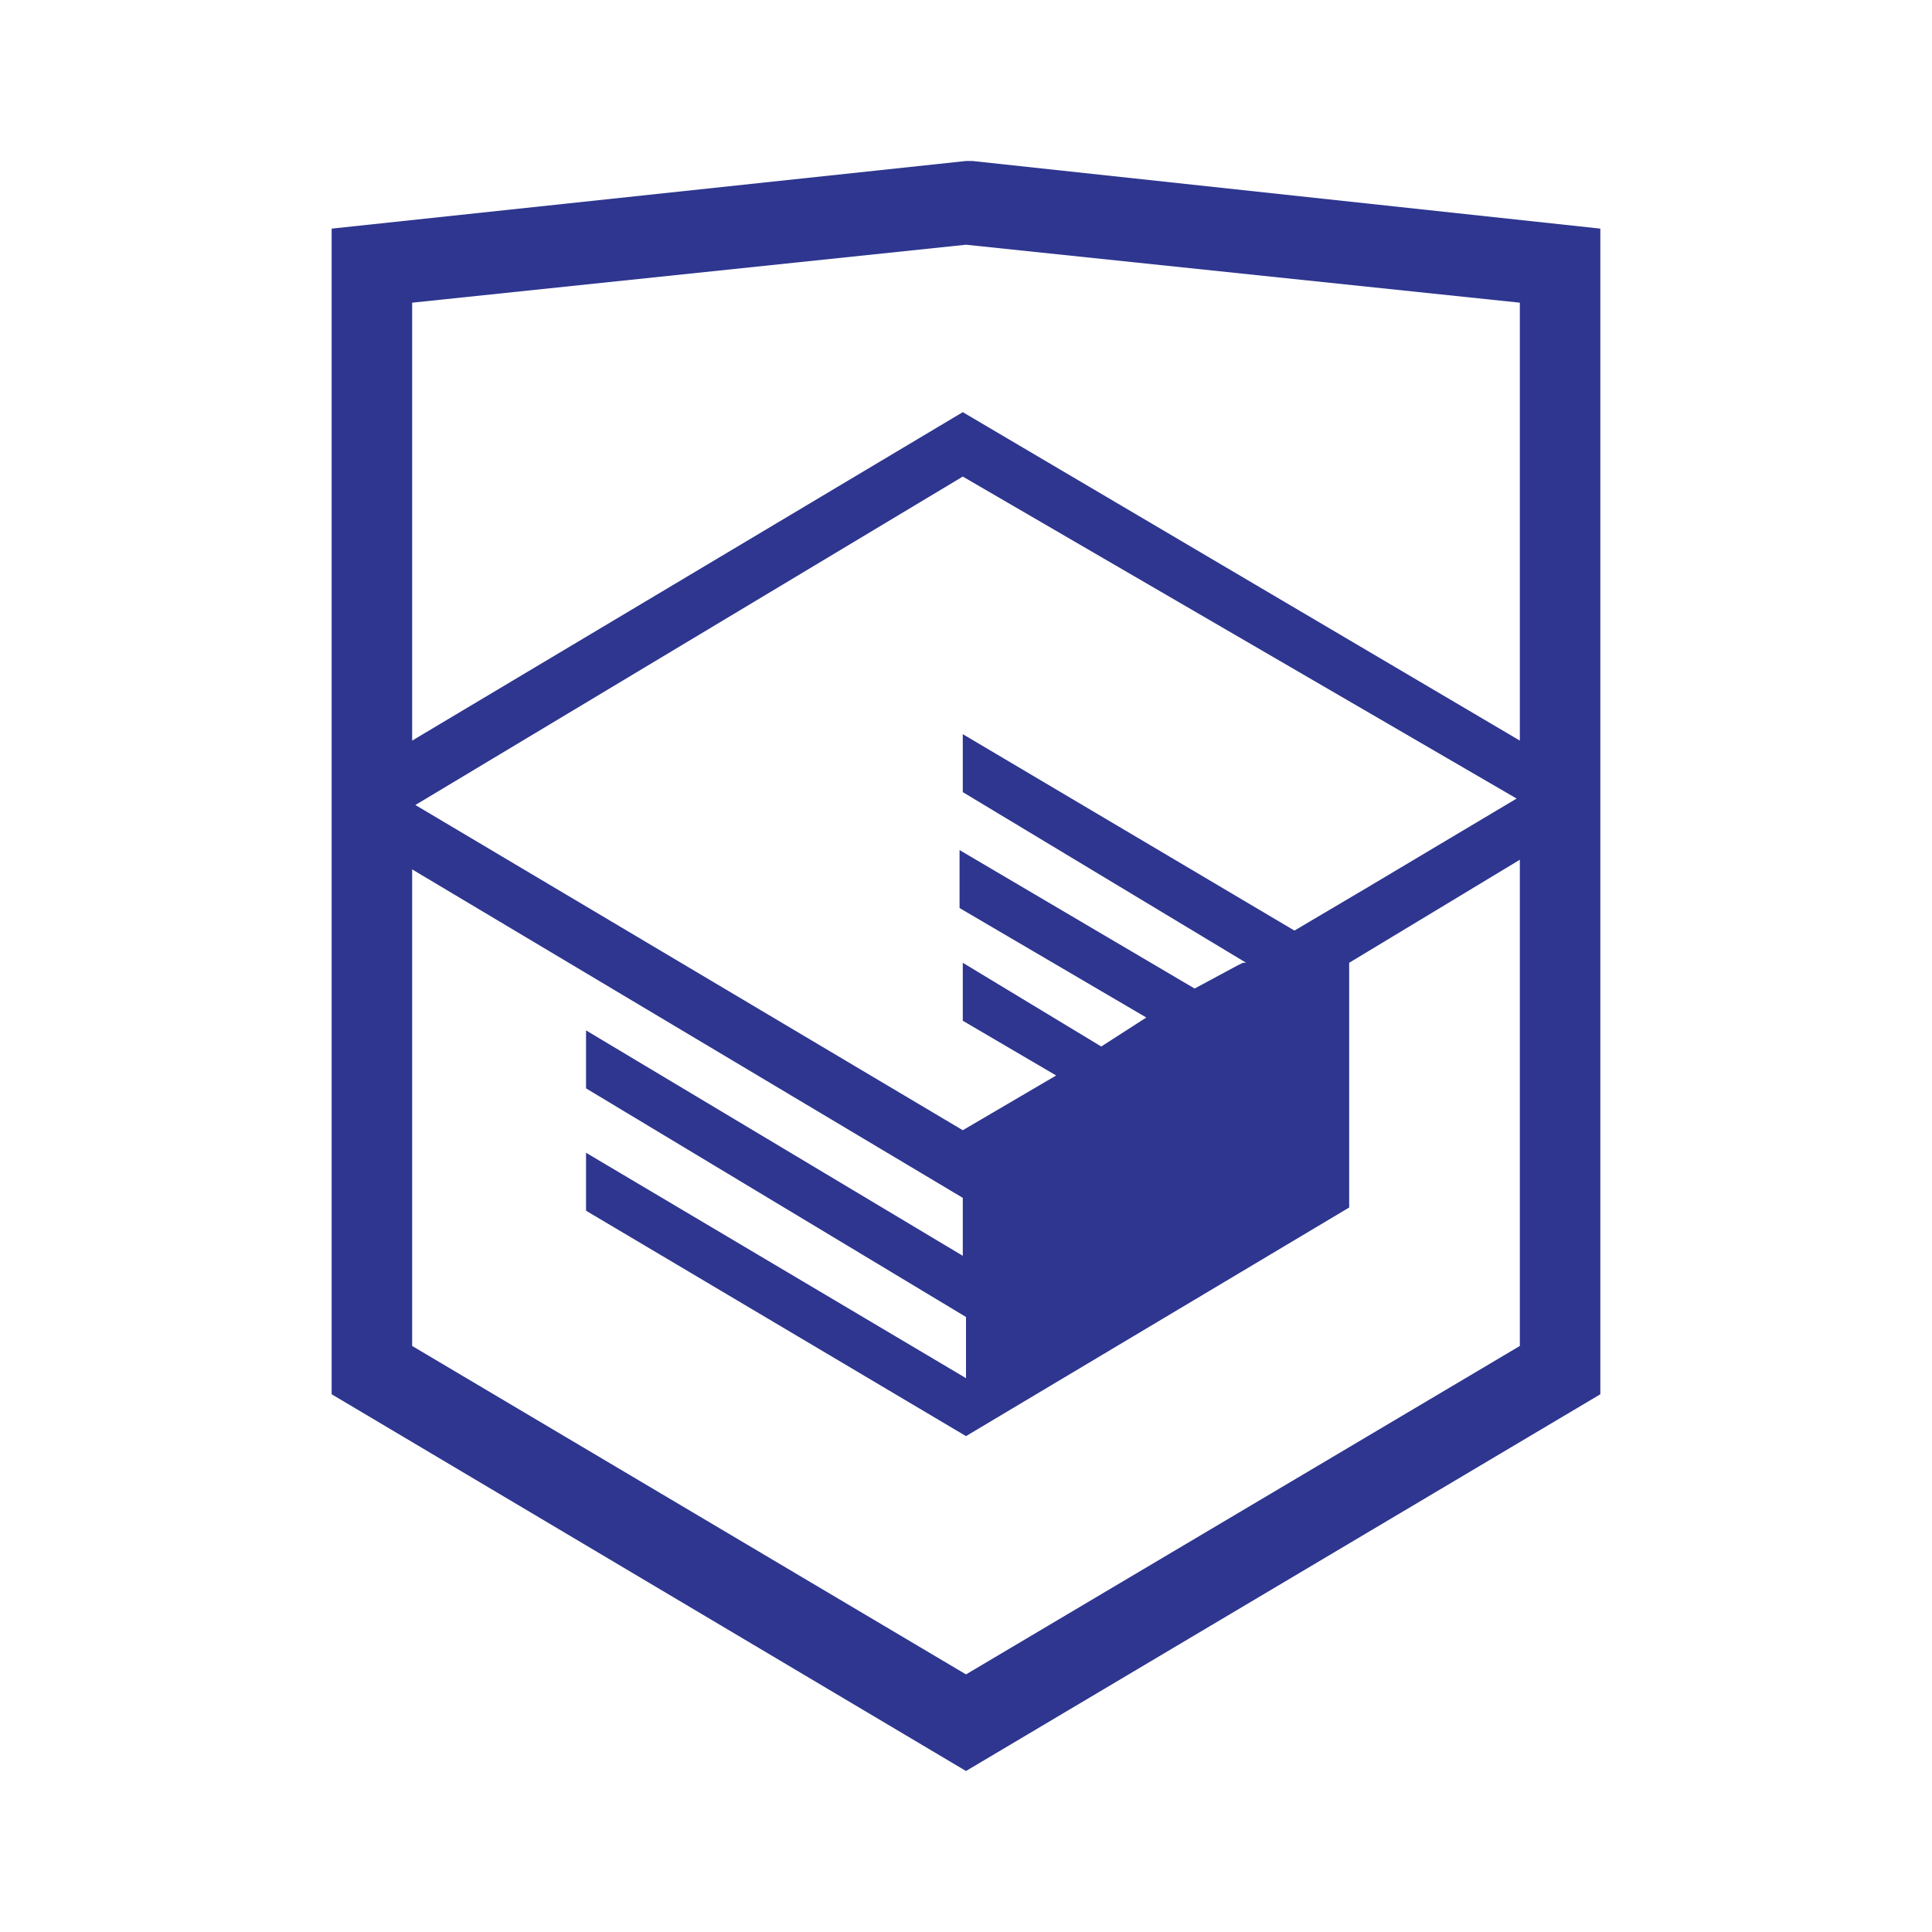
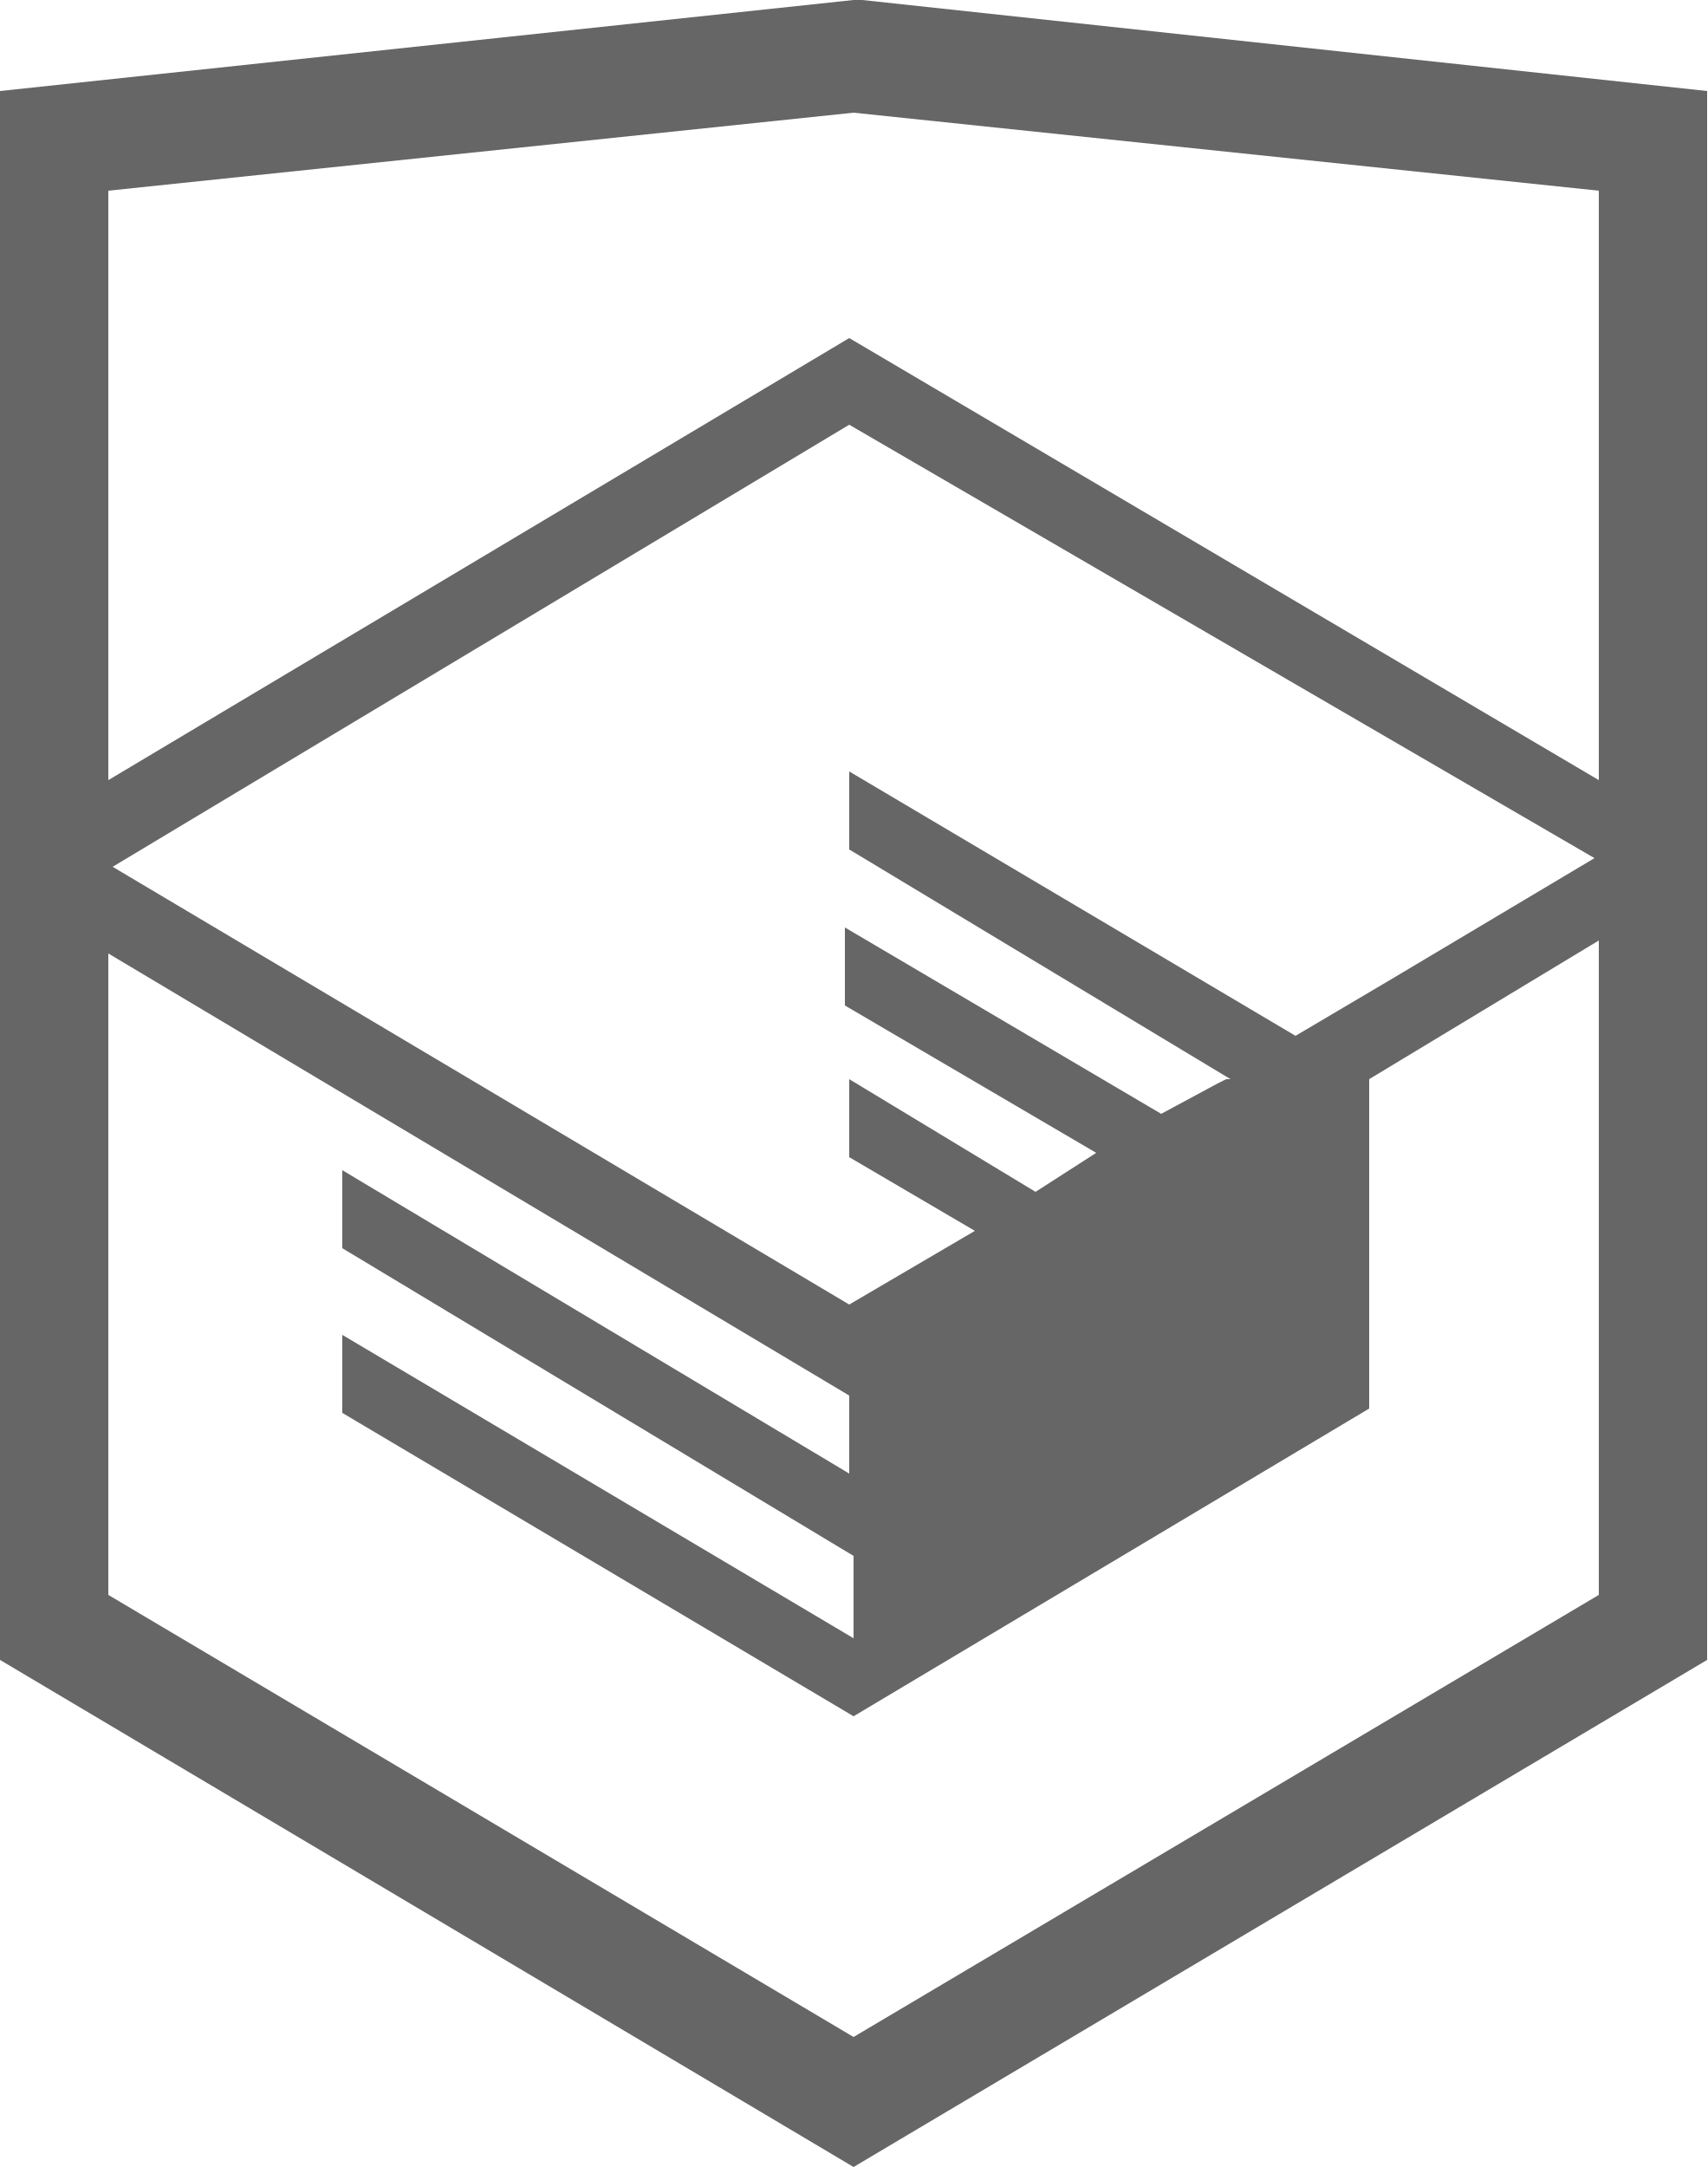
- <svg xmlns="http://www.w3.org/2000/svg" viewBox="0 0 60 60">
-   <path fill="#2E368F" d="M30.2 5H30L10.3 7.1v36.2L30 55l19.7-11.7V7.1L30.2 5zm17 36.8L30 52 12.8 41.8V27l17.1 10.2V39l-11.7-7v1.8L30 40.9v1.9l-11.8-7v1.8l11.8 7 11.9-7.1v-7.6l5.3-3.2v15.1zm-.1-17l-4.7 2.8-2.2 1.3-10.3-6.1v1.8l8.8 5.3h-.1l-.2.1-1.3.7-7.3-4.3v1.8l5.8 3.4-1.4.9-4.3-2.6v1.8l2.9 1.7-2.9 1.7-17-10.1 17-10.2 17.2 10zm.1-1.8L29.9 12.8 12.8 23V9.4L30 7.6l17.2 1.8V23z" />
+ <svg xmlns="http://www.w3.org/2000/svg" version="1.1" id="Слой_1" x="0px" y="0px" viewBox="0 0 39.4 50" enable-background="new 0 0 39.4 50" xml:space="preserve">
+   <path fill="#666666" d="M19.9,0h-0.2L0,2.1v36.2L19.7,50l19.7-11.7V2.1L19.9,0z M36.9,36.8L19.7,47L2.5,36.8V22l17.1,10.2V34L7.9,27  v1.8l11.8,7.1v1.9l-11.8-7v1.8l11.8,7l11.9-7.1v-7.6l5.3-3.2C36.9,21.7,36.9,36.8,36.9,36.8z M36.8,19.8l-4.7,2.8l-2.2,1.3  l-10.3-6.1v1.8l8.8,5.3h-0.1L28.1,25l-1.3,0.7l-7.3-4.3v1.8l5.8,3.4l-1.4,0.9l-4.3-2.6v1.8l2.9,1.7l-2.9,1.7L2.6,20l17-10.2  C19.6,9.8,36.8,19.8,36.8,19.8z M36.9,18L19.6,7.8L2.5,18V4.4l17.2-1.8l17.2,1.8V18z" />
</svg>
